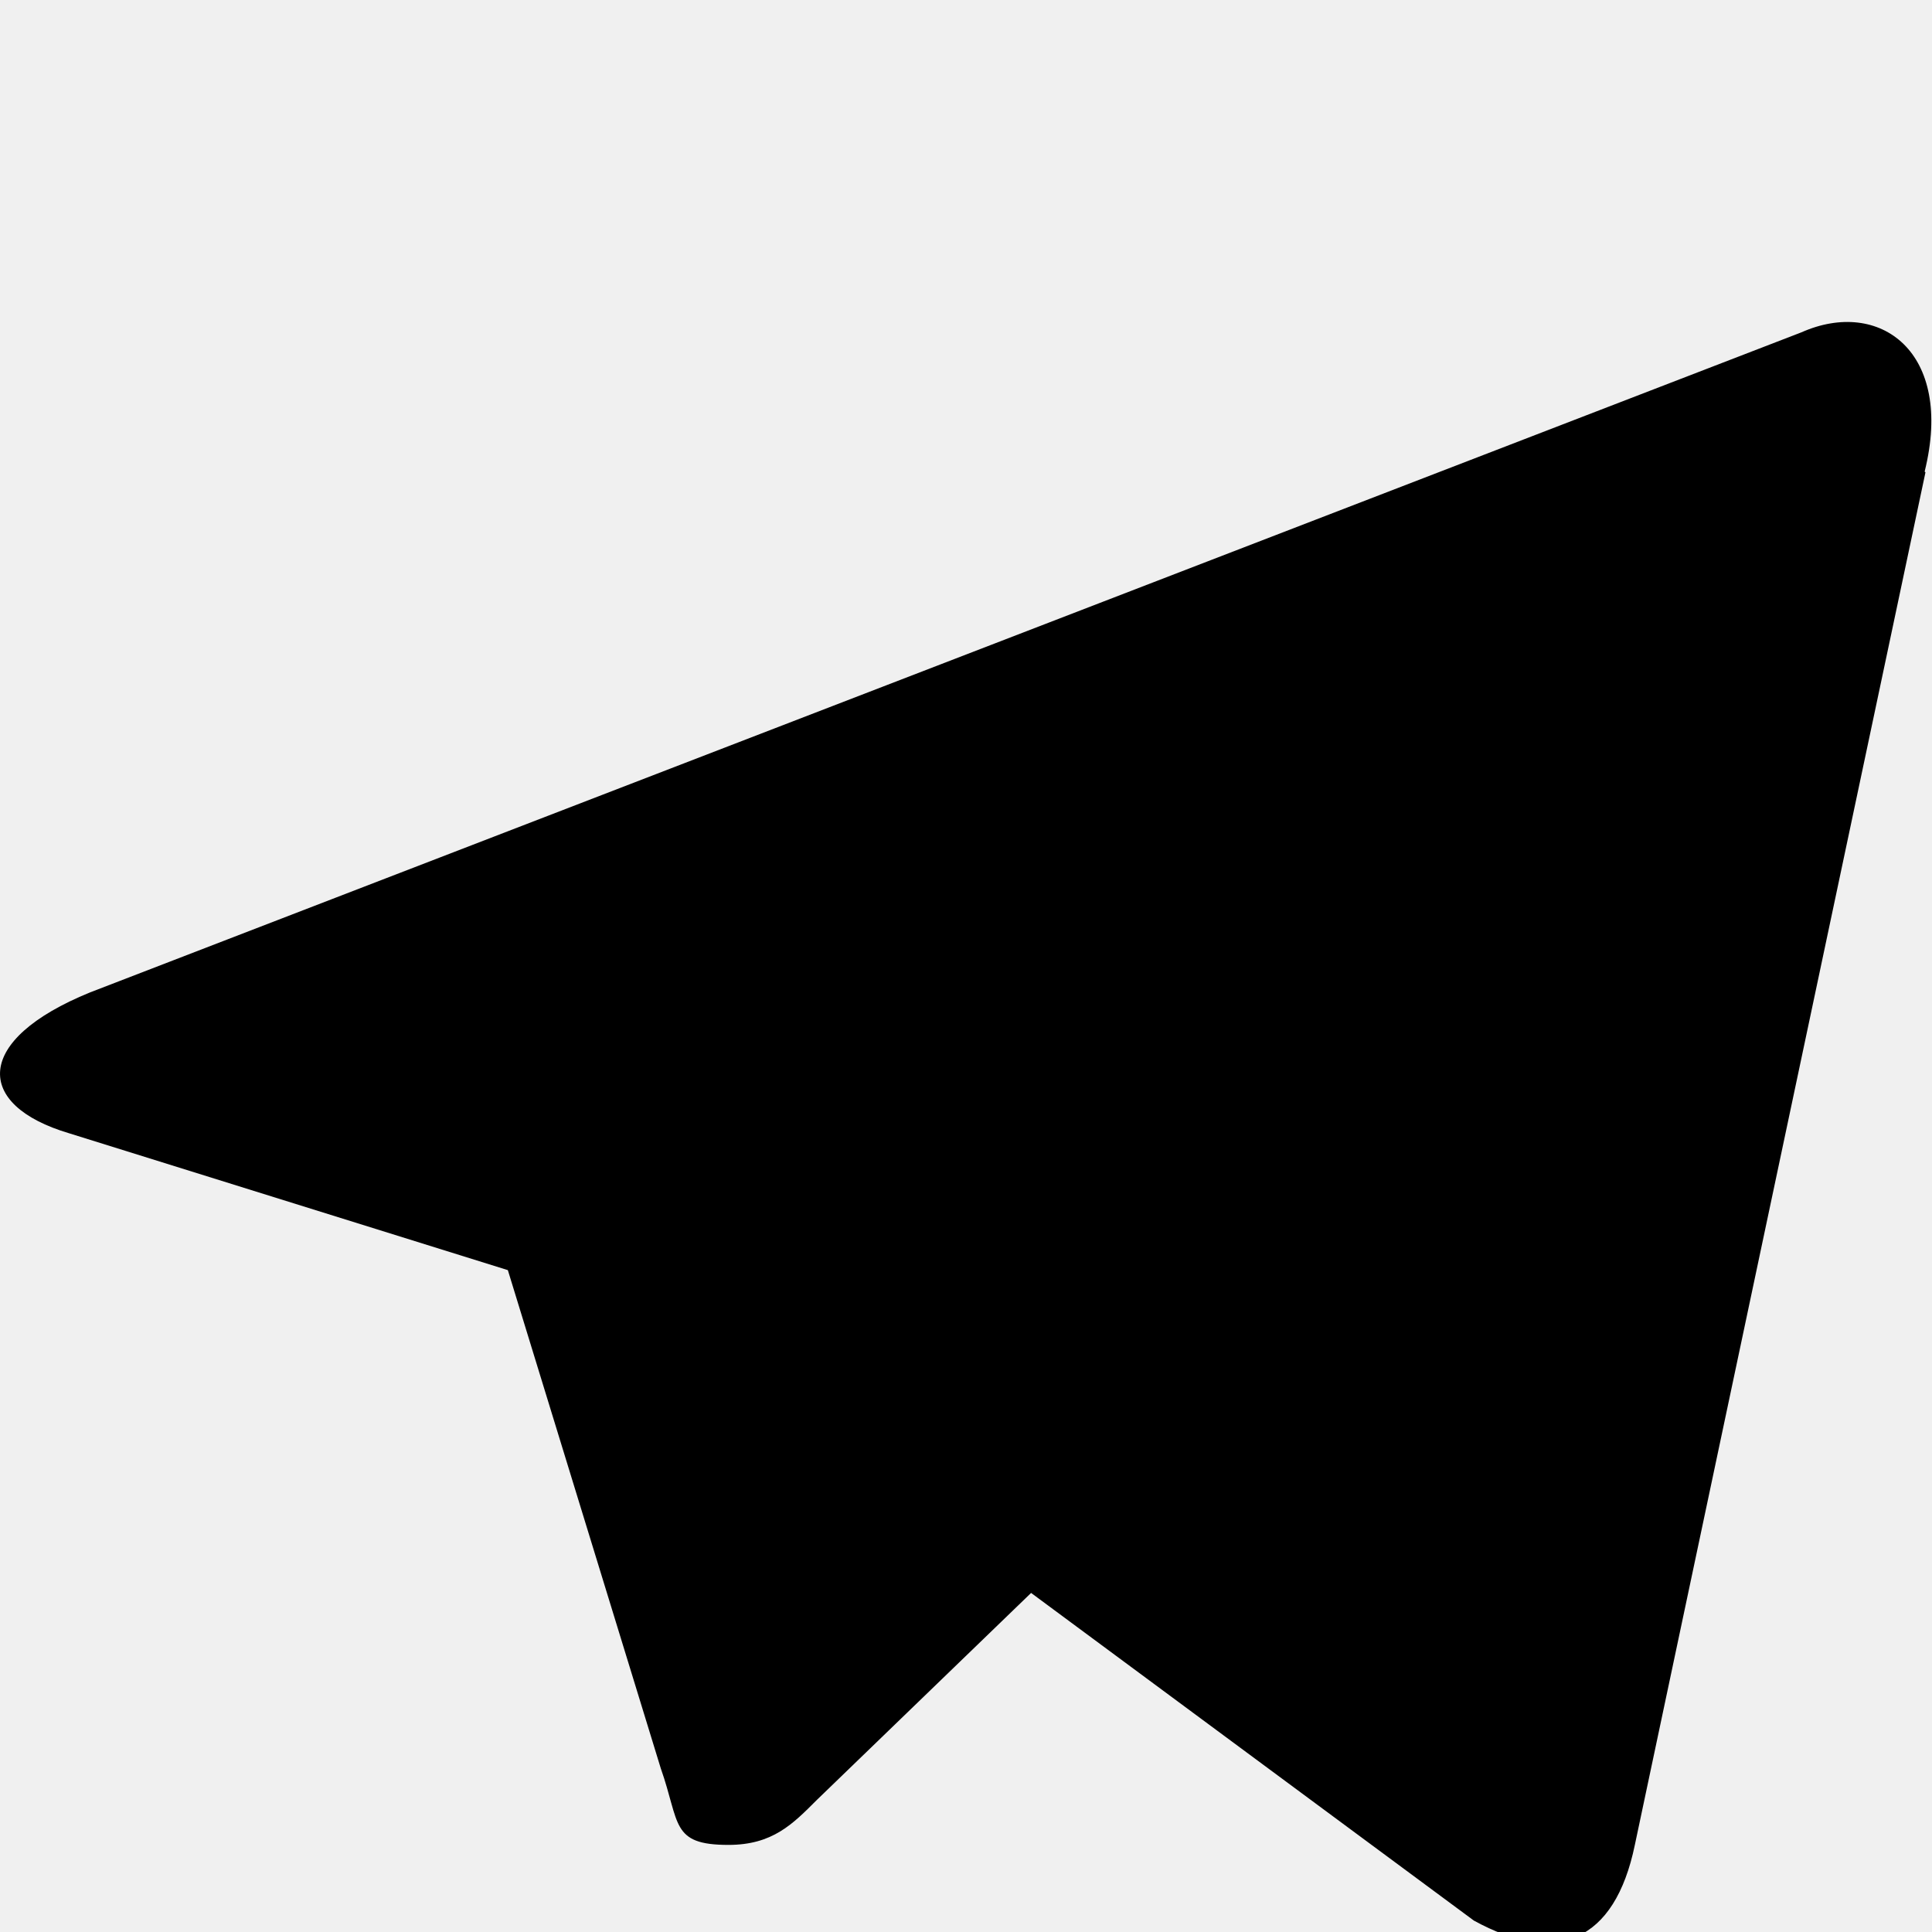
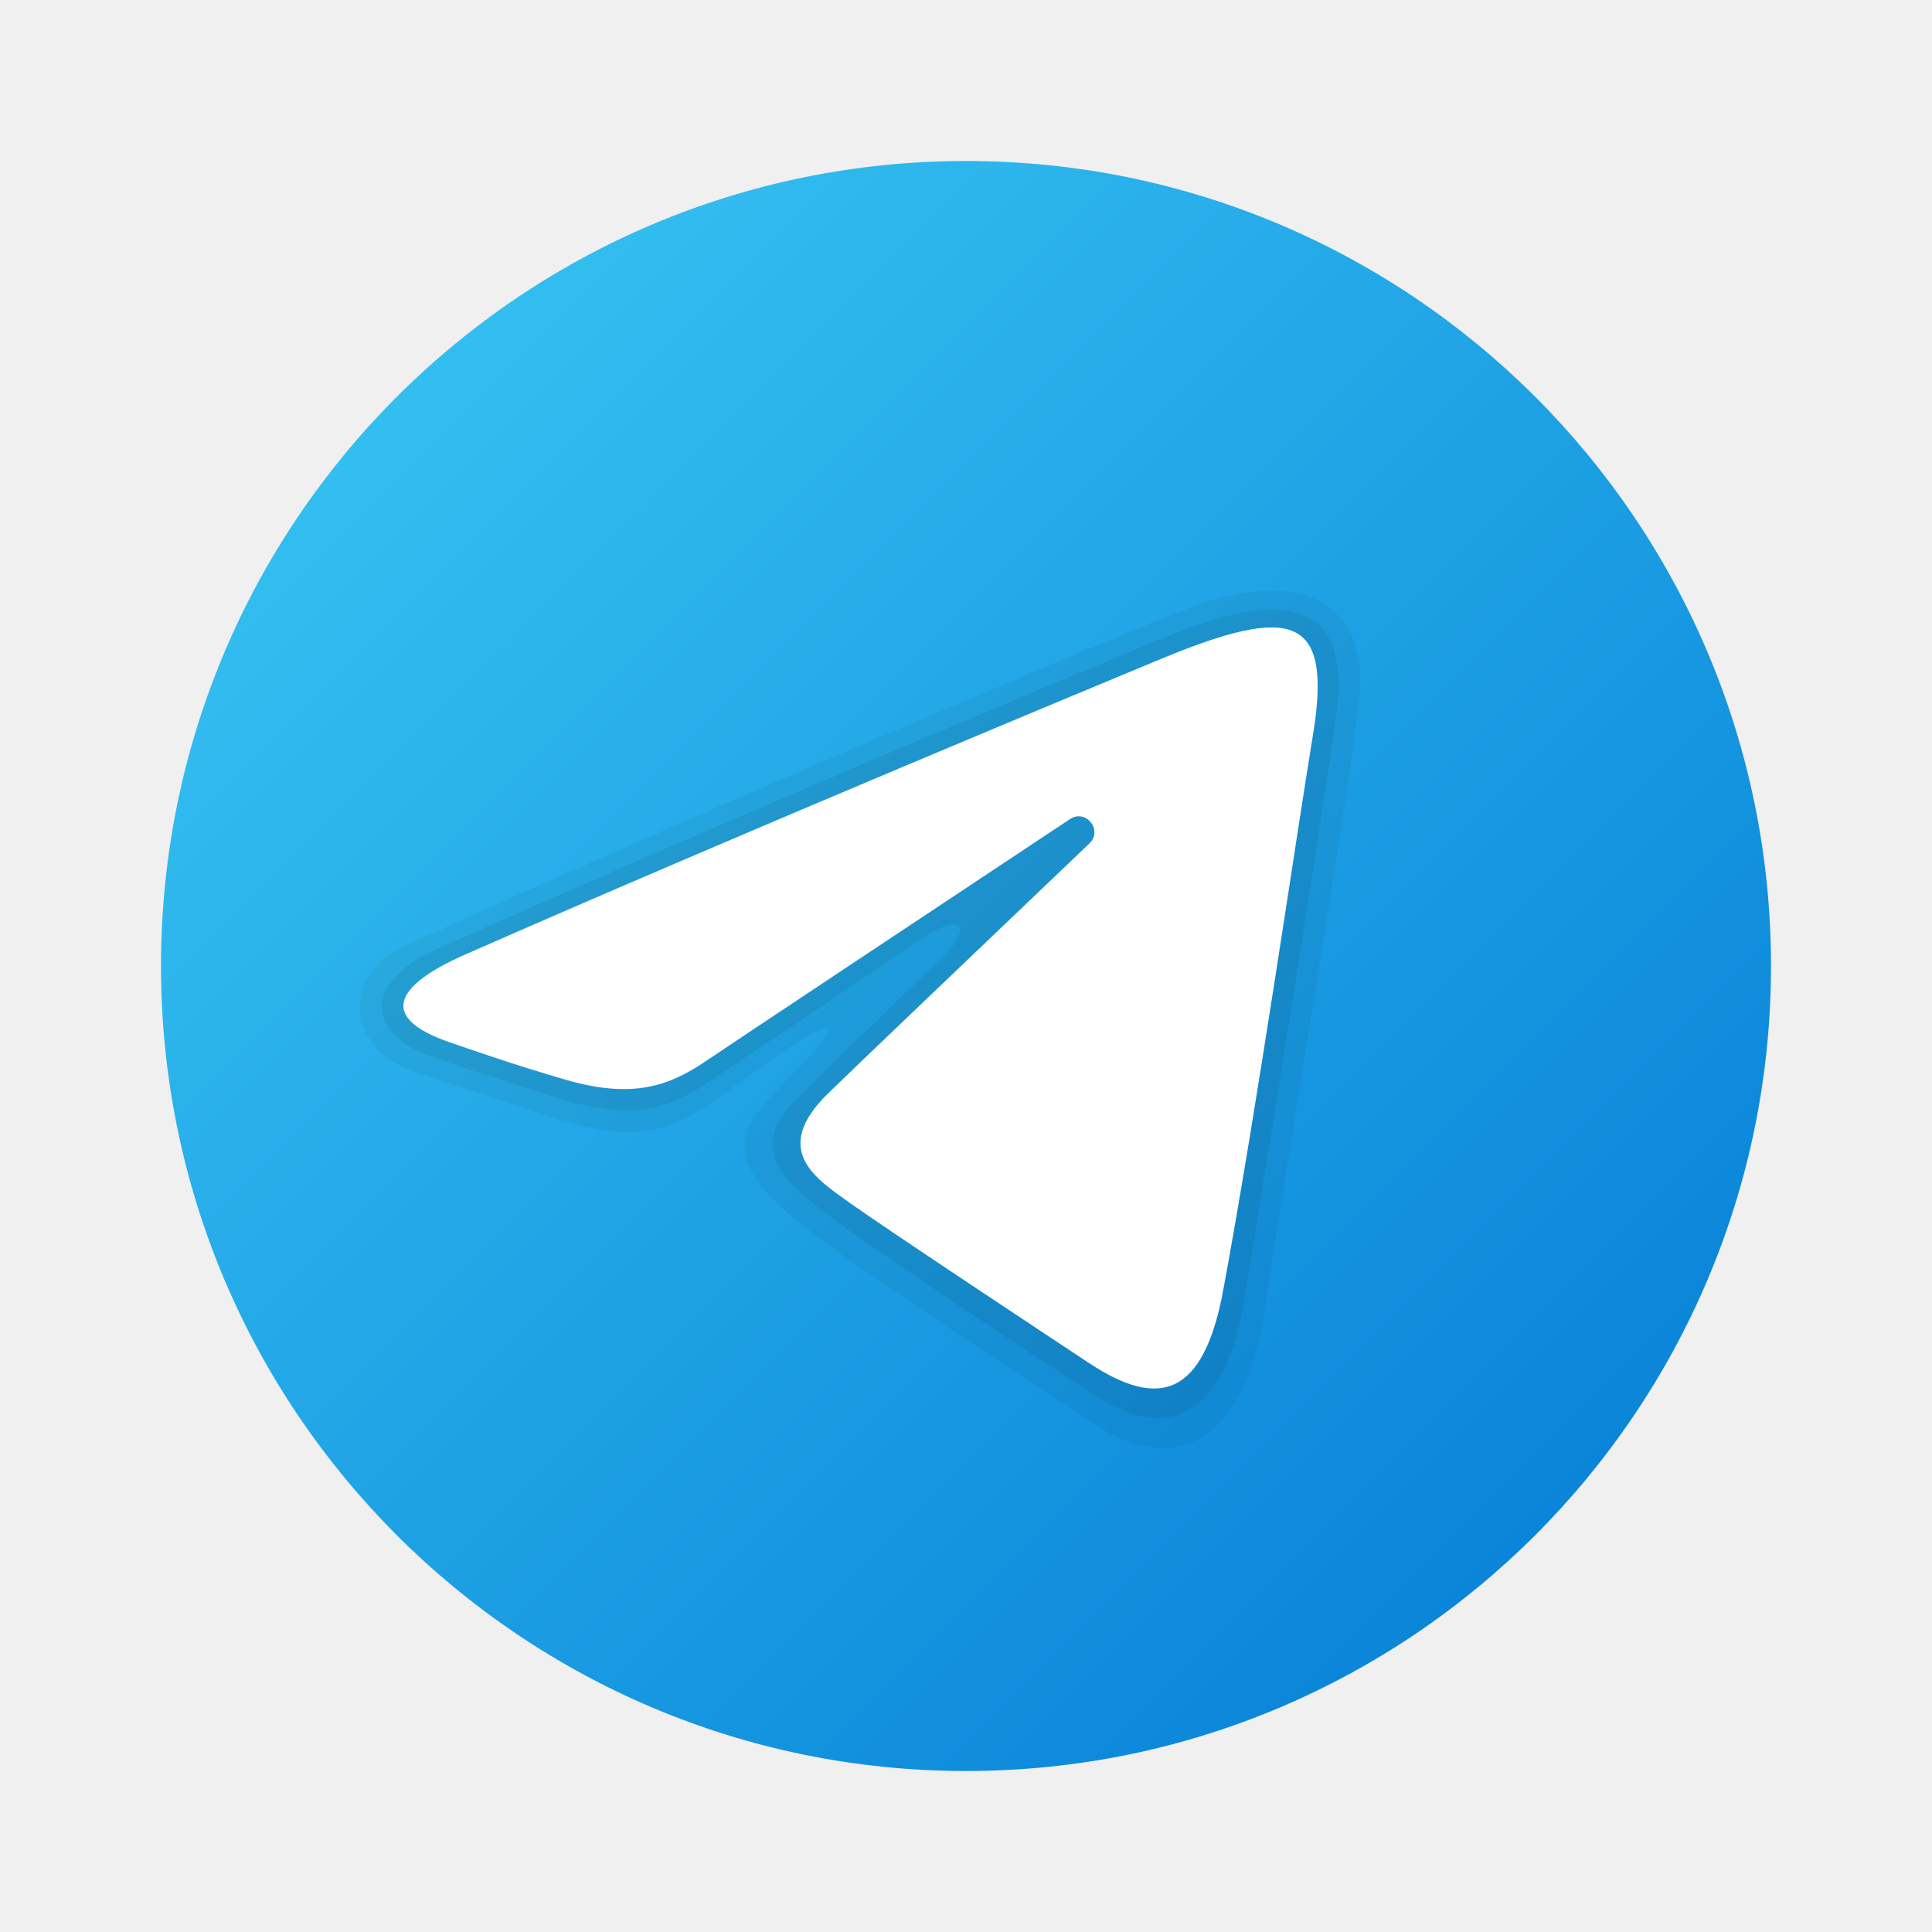
- <svg xmlns="http://www.w3.org/2000/svg" width="36" height="36" viewBox="0 0 36 36" fill="none">
-   <g clip-path="url(#clip0_15_40)">
-     <path d="M35.878 8.802L30.463 34.377C30.088 36.192 28.993 36.627 27.463 35.787L19.213 29.682L15.223 33.537C14.773 33.987 14.398 34.377 13.573 34.377C12.493 34.377 12.673 33.972 12.313 32.952L9.463 23.667L1.288 21.117C-0.482 20.592 -0.497 19.377 1.678 18.492L33.568 6.192C35.023 5.547 36.418 6.552 35.863 8.787L35.878 8.802Z" fill="black" />
-   </g>
-   <defs>
-     <clipPath id="clip0_15_40">
-       <rect width="36" height="36" fill="white" />
-     </clipPath>
-   </defs>
+ <svg xmlns="http://www.w3.org/2000/svg" viewBox="0 0 48 48" width="240px" height="240px">
+   <linearGradient id="BiF7D16UlC0RZ_VqXJHnXa" x1="9.858" x2="38.142" y1="9.858" y2="38.142" gradientUnits="userSpaceOnUse">
+     <stop offset="0" stop-color="#33bef0" />
+     <stop offset="1" stop-color="#0a85d9" />
+   </linearGradient>
+   <path fill="url(#BiF7D16UlC0RZ_VqXJHnXa)" d="M44,24c0,11.045-8.955,20-20,20S4,35.045,4,24S12.955,4,24,4S44,12.955,44,24z" />
+   <path d="M10.119,23.466c8.155-3.695,17.733-7.704,19.208-8.284c3.252-1.279,4.67,0.028,4.448,2.113 c-0.273,2.555-1.567,9.99-2.363,15.317c-0.466,3.117-2.154,4.072-4.059,2.863c-1.445-0.917-6.413-4.17-7.72-5.282 c-0.891-0.758-1.512-1.608-0.88-2.474c0.185-0.253,0.658-0.763,0.921-1.017c1.319-1.278,1.141-1.553-0.454-0.412 c-0.19,0.136-1.292,0.935-1.745,1.237c-1.11,0.74-2.131,0.78-3.862,0.192c-1.416-0.481-2.776-0.852-3.634-1.223 C8.794,25.983,8.34,24.272,10.119,23.466z" opacity=".05" />
+   <path d="M10.836,23.591c7.572-3.385,16.884-7.264,18.246-7.813c3.264-1.318,4.465-0.536,4.114,2.011 c-0.326,2.358-1.483,9.654-2.294,14.545c-0.478,2.879-1.874,3.513-3.692,2.337c-1.139-0.734-5.723-3.754-6.835-4.633 c-0.86-0.679-1.751-1.463-0.71-2.598c0.348-0.379,2.27-2.234,3.707-3.614c0.833-0.801,0.536-1.196-0.469-0.508 c-1.843,1.263-4.858,3.262-5.396,3.625c-1.025,0.69-1.988,0.856-3.664,0.329c-1.321-0.416-2.597-0.819-3.262-1.078 C9.095,25.618,9.075,24.378,10.836,23.591z" opacity=".07" />
+   <path fill="#fff" d="M11.553,23.717c6.99-3.075,16.035-6.824,17.284-7.343c3.275-1.358,4.28-1.098,3.779,1.91 c-0.36,2.162-1.398,9.319-2.226,13.774c-0.491,2.642-1.593,2.955-3.325,1.812c-0.833-0.55-5.038-3.331-5.951-3.984 c-0.833-0.595-1.982-1.311-0.541-2.721c0.513-0.502,3.874-3.712,6.493-6.21c0.343-0.328-0.088-0.867-0.484-0.604 c-3.53,2.341-8.424,5.59-9.047,6.013c-0.941,0.639-1.845,0.932-3.467,0.466c-1.226-0.352-2.423-0.772-2.889-0.932 C9.384,25.282,9.81,24.484,11.553,23.717z" />
</svg>
